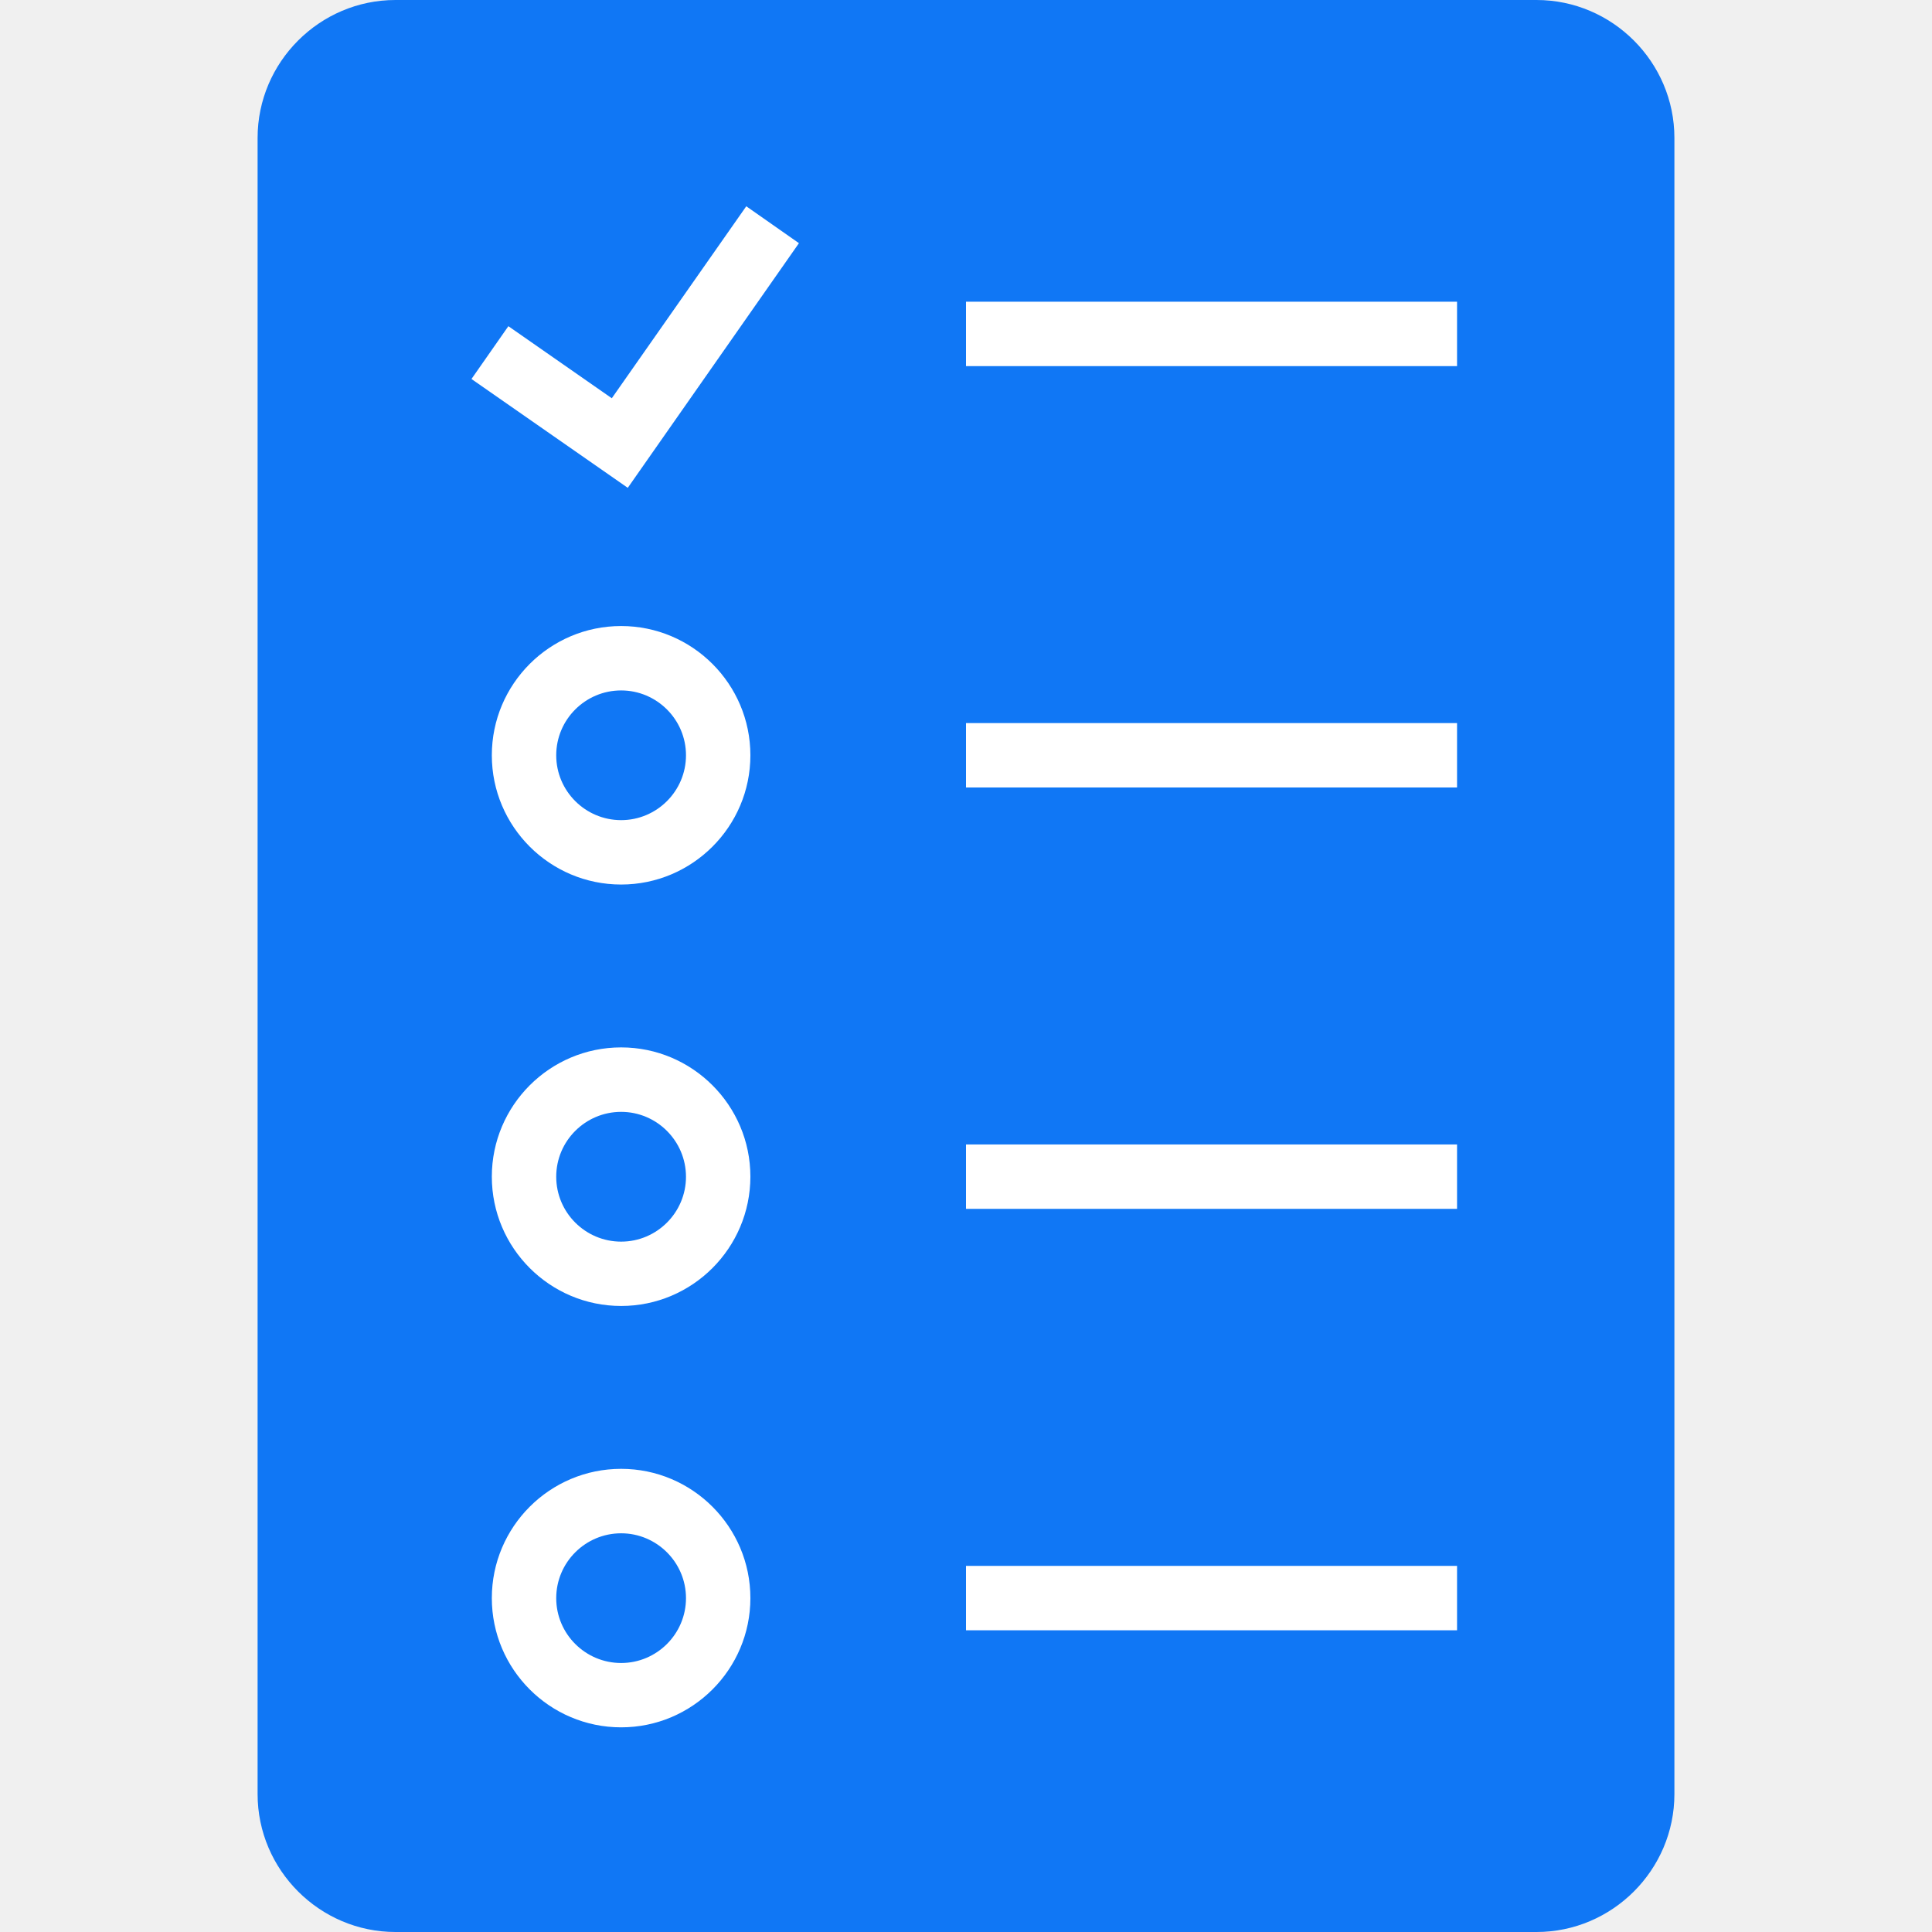
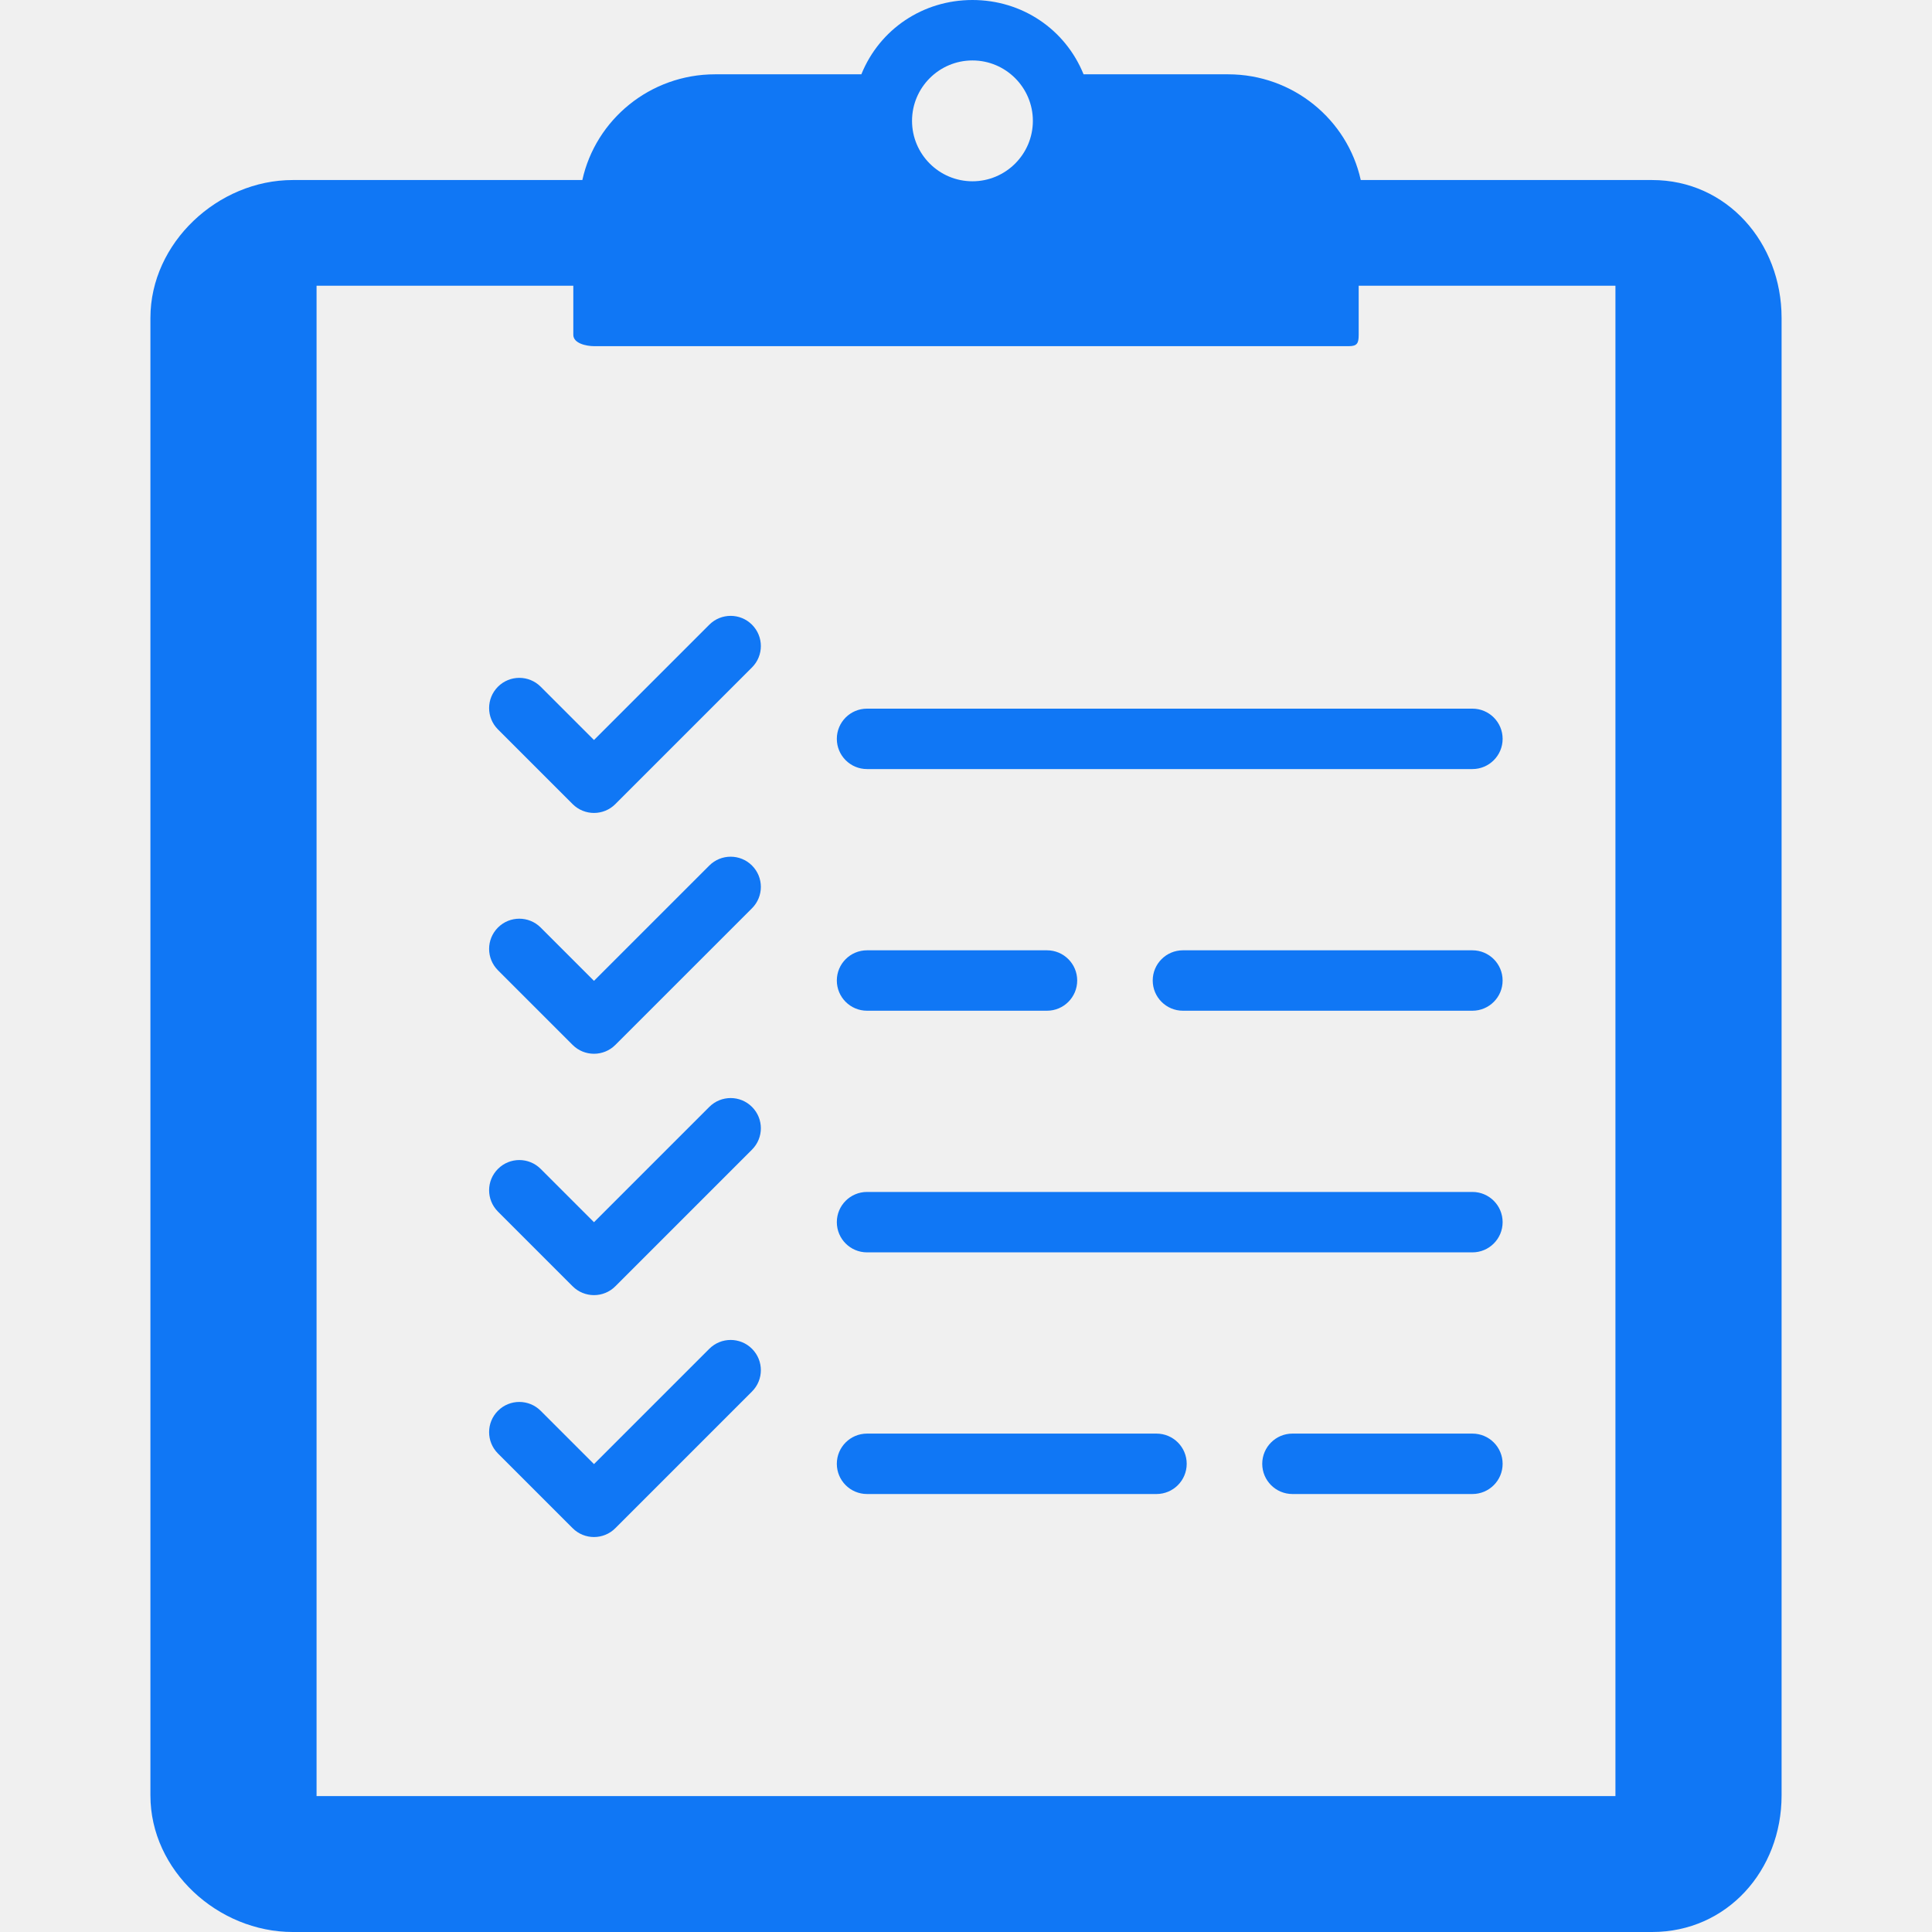
- <svg xmlns="http://www.w3.org/2000/svg" version="1.1" id="Layer_1" x="0px" y="0px" viewBox="0 0 480 480" style="enable-background:new 0 0 480 480;" xml:space="preserve">
-   <path fill="#1077F5" d="M381.744,480H98.256C79.424,480,64,464.576,64,445.744V34.256C64,15.424,79.424,0,98.256,0h283.488  C400.576,0,416,15.424,416,34.256v411.488C416,464.576,400.576,480,381.744,480z" />
+ <svg xmlns="http://www.w3.org/2000/svg" version="1.1" id="Layer_1" x="0px" y="0px" viewBox="0 0 499.996 499.996" style="enable-background:new 0 0 499.996 499.996;" xml:space="preserve">
  <g>
-     <polygon style="fill:#FFFFFF;" points="155.968,121.2 117.136,94.16 126.304,81.04 152,98.944 185.408,51.248 198.496,60.416  " />
-     <rect x="240" y="74.96" style="fill:#FFFFFF;" width="122" height="16" />
-     <rect x="240" y="179.648" style="fill:#FFFFFF;" width="122" height="16" />
-     <rect x="240" y="284.336" style="fill:#FFFFFF;" width="122" height="16" />
-     <rect x="240" y="389.04" style="fill:#FFFFFF;" width="122" height="16" />
-     <path style="fill:#FFFFFF;" d="M154.32,324.464c-17.712,0-32.128-14.4-32.128-32.128c0-17.696,14.4-32.112,32.128-32.112   c17.696,0,32.112,14.4,32.112,32.112C186.416,310.064,172.016,324.464,154.32,324.464z M154.32,276.24   c-8.896,0-16.128,7.232-16.128,16.112c0,8.896,7.232,16.128,16.128,16.128c8.88,0,16.112-7.232,16.112-16.128   C170.416,283.472,163.184,276.24,154.32,276.24z" />
-     <path style="fill:#FFFFFF;" d="M154.32,219.76c-17.712,0-32.128-14.4-32.128-32.112s14.4-32.112,32.128-32.112   c17.696,0,32.112,14.4,32.112,32.112S172.016,219.76,154.32,219.76z M154.32,171.536c-8.896,0-16.128,7.232-16.128,16.112   s7.232,16.112,16.128,16.112c8.88,0,16.112-7.232,16.112-16.112S163.184,171.536,154.32,171.536z" />
-     <path style="fill:#FFFFFF;" d="M154.32,429.152c-17.712,0-32.128-14.4-32.128-32.112s14.4-32.112,32.128-32.112   c17.696,0,32.112,14.4,32.112,32.112S172.016,429.152,154.32,429.152z M154.32,380.944c-8.896,0-16.128,7.232-16.128,16.112   s7.232,16.112,16.128,16.112c8.88,0,16.112-7.232,16.112-16.112S163.184,380.944,154.32,380.944z" />
+     <g>
+       <path fill="#1077F5" d="M427.56,46.592h-75.4c-3.444-15.636-17.532-27.36-34.356-27.36h-37.38C275.664,7.504,264.444,0,251.668,0    s-23.996,7.504-28.756,19.232h-37.848c-16.828,0-30.912,11.728-34.356,27.36H75.776c-19.4,0-36.848,16.272-36.848,35.668v382.404    c0,19.4,17.448,35.332,36.848,35.332h351.78c19.4,0,33.512-15.936,33.512-35.332V82.26    C461.072,62.864,446.956,46.592,427.56,46.592z M251.668,15.644c8.62,0,15.636,7.012,15.636,15.636s-7.016,15.636-15.636,15.636    c-8.624,0-15.636-7.012-15.636-15.636S243.044,15.644,251.668,15.644z M81.924,464.824V73.952h66.448V86.66    c0,2.16,3.256,2.928,5.416,2.928h195.284c2.16,0,2.552-0.768,2.552-2.928V73.952h66.448v390.872H81.924z" />
+     </g>
+   </g>
+   <g>
+     <g>
+       <path fill="#1077F5" d="M381.056,183.396H224.384c-4.316,0-7.816,3.496-7.816,7.816s3.5,7.82,7.816,7.82h156.672c4.316,0,7.82-3.504,7.82-7.82    C388.876,186.896,385.372,183.396,381.056,183.396z" />
+     </g>
+   </g>
+   <g>
+     <g>
+       <path fill="#1077F5" d="M270.96,245.936h-46.576c-4.316,0-7.816,3.5-7.816,7.816c0,4.32,3.5,7.82,7.816,7.82h46.576c4.316,0,7.816-3.5,7.816-7.82    C278.776,249.436,275.276,245.936,270.96,245.936z" />
+     </g>
+   </g>
+   <g>
+     <g>
+       <path fill="#1077F5" d="M381.052,245.936h-74.916c-4.316,0-7.816,3.5-7.816,7.816c0,4.32,3.5,7.82,7.816,7.82h74.92c4.316,0,7.82-3.5,7.816-7.82    C388.872,249.436,385.368,245.936,381.052,245.936z" />
+     </g>
+   </g>
+   <g>
+     <g>
+       <path fill="#1077F5" d="M381.056,371.012H334.48c-4.316,0-7.816,3.5-7.816,7.816c0,4.32,3.5,7.82,7.816,7.82h46.576c4.316,0,7.82-3.5,7.82-7.82    C388.876,374.512,385.372,371.012,381.056,371.012z" />
+     </g>
+   </g>
+   <g>
+     <g>
+       <path fill="#1077F5" d="M299.3,371.012h-74.916c-4.316,0-7.816,3.5-7.816,7.816c0,4.32,3.5,7.82,7.816,7.82H299.3c4.316,0,7.816-3.5,7.816-7.82    C307.116,374.512,303.616,371.012,299.3,371.012z" />
+     </g>
+   </g>
+   <g>
+     <g>
+       <path fill="#1077F5" d="M381.056,308.472H224.384c-4.316,0-7.816,3.5-7.816,7.816c0,4.32,3.5,7.82,7.816,7.82h156.672c4.316,0,7.82-3.5,7.82-7.82    C388.876,311.972,385.372,308.472,381.056,308.472z" />
+     </g>
+   </g>
+   <g>
+     <g>
+       <path fill="#1077F5" d="M194.616,161.672c-3.052-3.052-8-3.052-11.052,0l-29.844,29.84l-13.796-13.796c-3.052-3.052-8-3.052-11.052,0    c-3.056,3.056-3.056,8.004,0,11.056l19.324,19.324c1.524,1.528,3.524,2.292,5.524,2.292c2.004,0,4.004-0.764,5.528-2.292    l35.368-35.368C197.672,169.672,197.672,164.728,194.616,161.672z" />
+     </g>
+   </g>
+   <g>
+     <g>
+       <path fill="#1077F5" d="M194.616,224c-3.052-3.052-8-3.052-11.052,0l-29.844,29.84l-13.796-13.796c-3.052-3.052-8-3.052-11.052,0    c-3.056,3.056-3.056,8,0,11.056l19.324,19.324c1.524,1.528,3.524,2.288,5.524,2.288c2.004,0,4.004-0.764,5.528-2.288    l35.368-35.368C197.672,232,197.672,227.052,194.616,224z" />
+     </g>
+   </g>
+   <g>
+     <g>
+       <path fill="#1077F5" d="M194.616,286.464c-3.052-3.056-8-3.056-11.052,0l-29.844,29.84l-13.796-13.796c-3.052-3.056-8-3.056-11.052,0    c-3.056,3.056-3.056,8,0,11.056l19.324,19.324c1.524,1.524,3.524,2.288,5.524,2.288c2.004,0,4.004-0.76,5.528-2.288l35.368-35.368    C197.672,294.464,197.672,289.516,194.616,286.464z" />
+     </g>
+   </g>
+   <g>
+     <g>
+       <path fill="#1077F5" d="M194.616,349.064c-3.052-3.052-8-3.052-11.052,0l-29.844,29.84l-13.796-13.796c-3.052-3.052-8-3.052-11.052,0    c-3.056,3.056-3.056,8.004,0,11.056l19.324,19.324c1.524,1.528,3.524,2.292,5.524,2.292c2.004,0,4.004-0.764,5.528-2.292    l35.368-35.368C197.672,357.064,197.672,352.12,194.616,349.064z" />
+     </g>
  </g>
  <g>
</g>
  <g>
</g>
  <g>
</g>
  <g>
</g>
  <g>
</g>
  <g>
</g>
  <g>
</g>
  <g>
</g>
  <g>
</g>
  <g>
</g>
  <g>
</g>
  <g>
</g>
  <g>
</g>
  <g>
</g>
  <g>
</g>
</svg>
